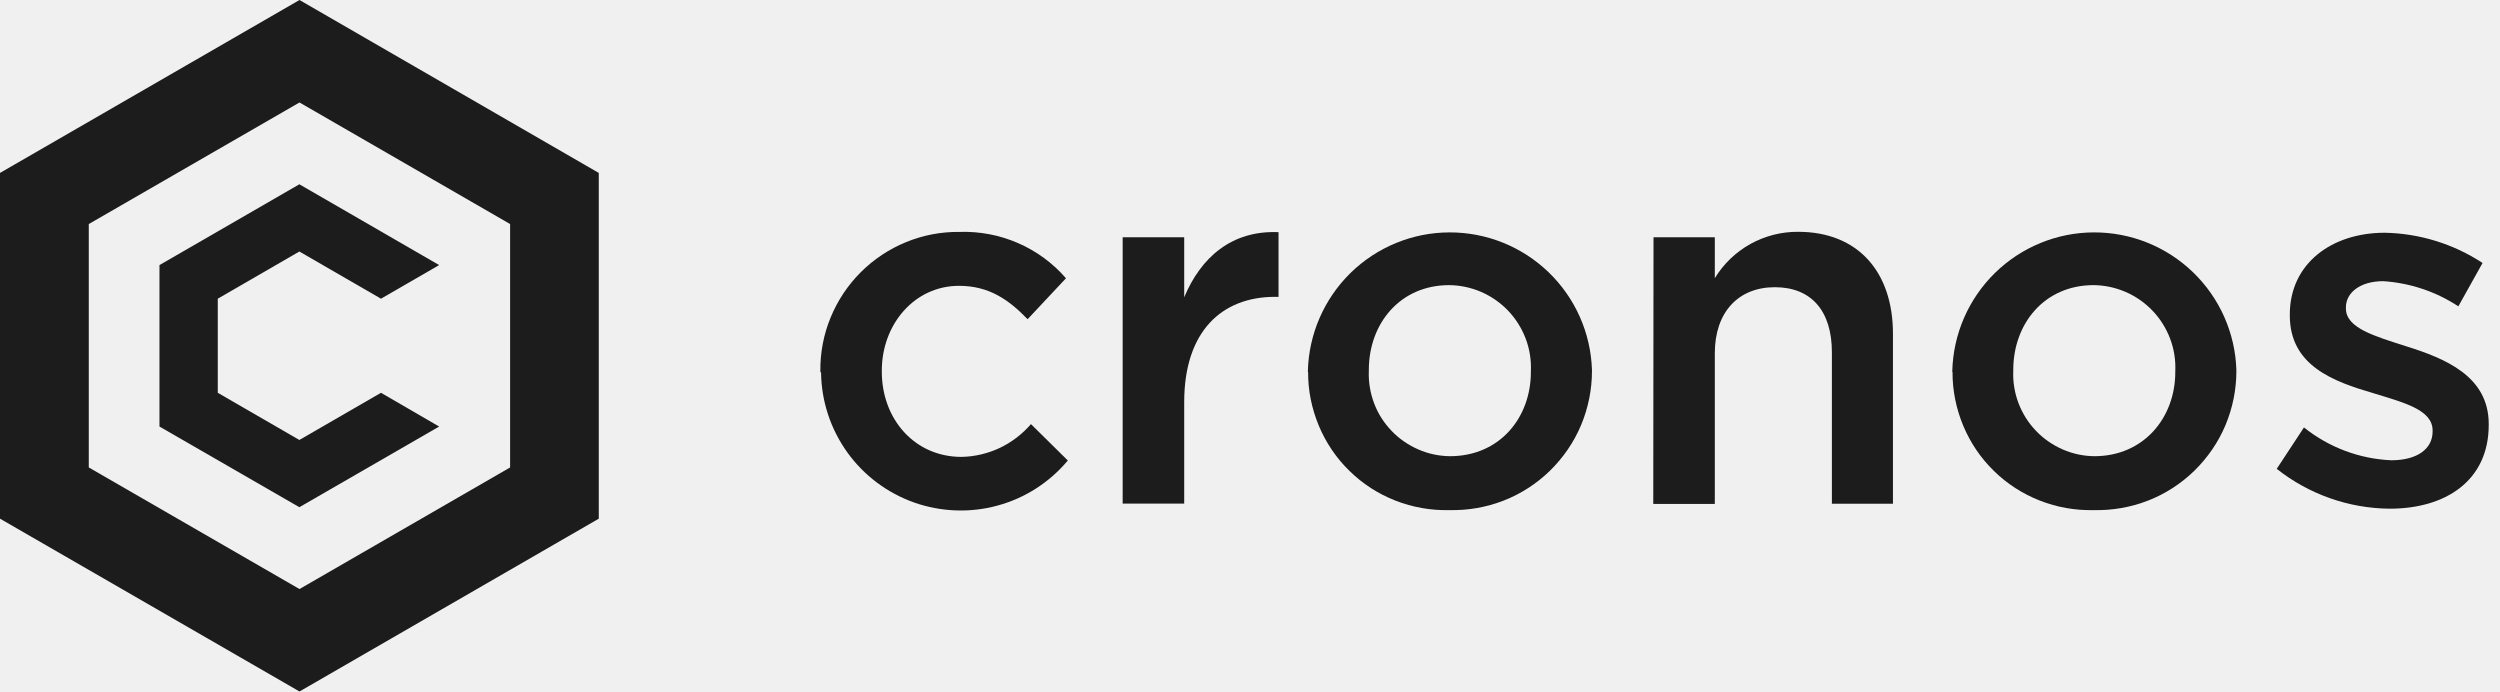
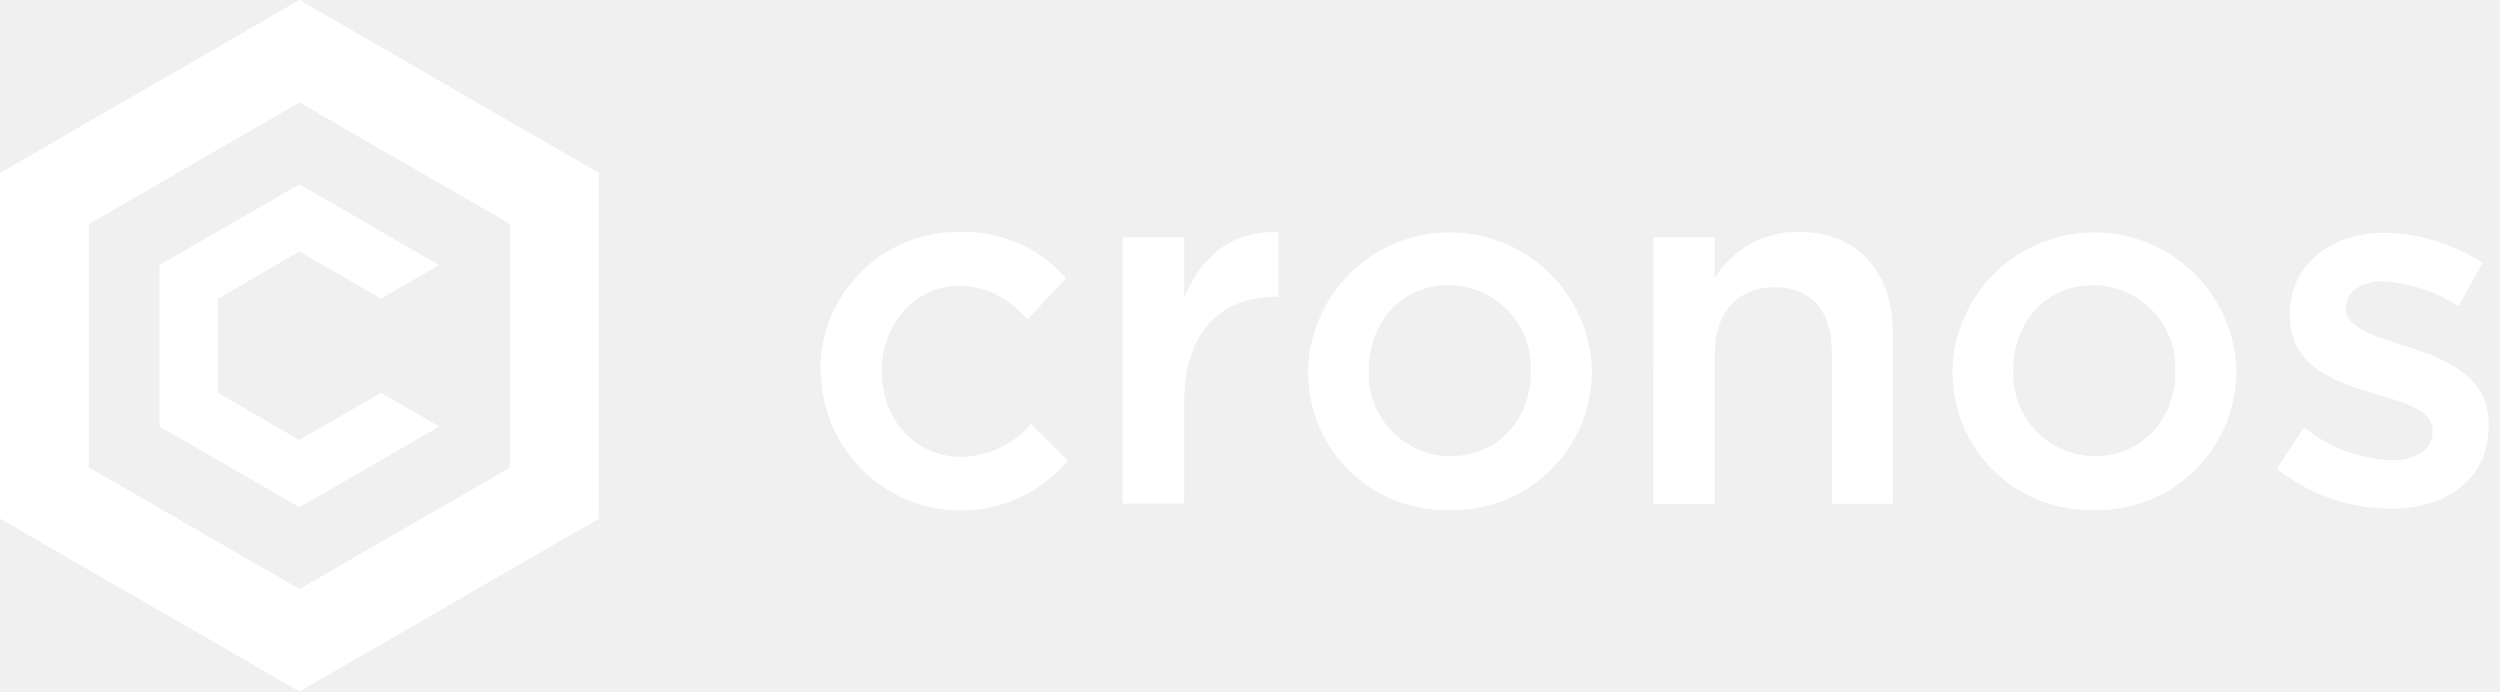
<svg xmlns="http://www.w3.org/2000/svg" width="94" height="26" viewBox="0 0 94 26" fill="none">
-   <path d="M11.261 0L0 6.502V19.502L11.261 26L22.514 19.502V6.502L11.261 0ZM19.18 17.576L11.261 22.148L3.338 17.576V8.424L11.261 3.853L19.18 8.424V17.576Z" fill="#1C1C1C" />
-   <path d="M16.512 16.038L11.256 19.071L5.996 16.038V9.967L11.256 6.929L16.512 9.967L14.325 11.231L11.256 9.457L8.188 11.231V14.769L11.256 16.543L14.325 14.769L16.512 16.038Z" fill="#1C1C1C" />
-   <path d="M30.846 13.985V13.95C30.837 13.261 30.968 12.577 31.23 11.941C31.491 11.305 31.875 10.725 32.363 10.237C32.851 9.749 33.43 9.365 34.067 9.104C34.703 8.842 35.387 8.712 36.076 8.72C36.83 8.694 37.584 8.838 38.276 9.139C38.969 9.439 39.588 9.893 40.081 10.463L38.638 12.002C37.937 11.278 37.196 10.747 36.058 10.747C34.389 10.747 33.156 12.189 33.156 13.937V13.976C33.156 15.758 34.389 17.179 36.15 17.179C36.647 17.171 37.139 17.053 37.588 16.844C38.037 16.63 38.438 16.325 38.764 15.946L40.15 17.314C39.462 18.138 38.538 18.731 37.505 19.01C36.472 19.293 35.374 19.249 34.363 18.892C33.352 18.53 32.476 17.872 31.853 17.001C31.23 16.129 30.885 15.087 30.872 14.011L30.846 13.985Z" fill="#1C1C1C" />
-   <path d="M42.212 8.921H44.526V11.178C45.153 9.679 46.308 8.655 48.073 8.729V11.161H47.943C45.929 11.161 44.526 12.468 44.526 15.122V18.936H42.212V8.921Z" fill="#1C1C1C" />
-   <path d="M49.176 13.985V13.95C49.211 12.56 49.786 11.239 50.78 10.263C51.773 9.291 53.107 8.742 54.497 8.738C55.887 8.733 57.225 9.27 58.228 10.237C59.23 11.204 59.814 12.521 59.858 13.911V13.95C59.858 14.647 59.718 15.34 59.448 15.985C59.178 16.63 58.777 17.21 58.28 17.698C57.779 18.186 57.186 18.57 56.537 18.822C55.887 19.075 55.19 19.197 54.493 19.18C53.8 19.197 53.111 19.075 52.466 18.822C51.821 18.57 51.233 18.19 50.741 17.707C50.244 17.223 49.852 16.643 49.586 16.003C49.32 15.362 49.18 14.678 49.185 13.985H49.176ZM57.561 13.985V13.95C57.578 13.536 57.513 13.118 57.365 12.73C57.217 12.342 56.994 11.985 56.707 11.684C56.419 11.383 56.075 11.143 55.696 10.978C55.312 10.812 54.903 10.725 54.489 10.721C52.645 10.721 51.468 12.163 51.468 13.911V13.95C51.451 14.364 51.521 14.774 51.664 15.157C51.808 15.545 52.031 15.894 52.318 16.194C52.601 16.495 52.946 16.73 53.321 16.896C53.7 17.062 54.105 17.149 54.519 17.153C56.384 17.153 57.561 15.711 57.561 13.985Z" fill="#1C1C1C" />
-   <path d="M62.172 8.921H64.477V10.459C64.804 9.923 65.266 9.479 65.815 9.174C66.364 8.869 66.983 8.712 67.61 8.716C69.868 8.716 71.175 10.233 71.175 12.547V18.94H68.879V13.244C68.879 11.688 68.103 10.799 66.734 10.799C65.366 10.799 64.477 11.732 64.477 13.283V18.949H62.163L62.172 8.921Z" fill="#1C1C1C" />
-   <path d="M73.406 13.985V13.95C73.441 12.56 74.016 11.239 75.01 10.263C76.004 9.291 77.337 8.742 78.728 8.738C80.118 8.733 81.456 9.27 82.458 10.237C83.46 11.204 84.044 12.521 84.088 13.911V13.95C84.088 14.647 83.948 15.34 83.678 15.985C83.408 16.63 83.007 17.21 82.51 17.698C82.009 18.186 81.416 18.57 80.767 18.822C80.118 19.075 79.42 19.197 78.723 19.18C78.03 19.197 77.342 19.075 76.697 18.822C76.052 18.57 75.463 18.19 74.971 17.707C74.474 17.223 74.082 16.643 73.816 16.003C73.55 15.362 73.411 14.678 73.415 13.985H73.406ZM81.791 13.985V13.95C81.809 13.536 81.743 13.118 81.595 12.73C81.447 12.342 81.225 11.985 80.937 11.684C80.649 11.383 80.305 11.143 79.926 10.978C79.542 10.812 79.133 10.725 78.719 10.721C76.875 10.721 75.699 12.163 75.699 13.911V13.95C75.681 14.364 75.751 14.774 75.895 15.157C76.043 15.545 76.261 15.894 76.548 16.194C76.832 16.495 77.176 16.73 77.551 16.896C77.93 17.062 78.335 17.149 78.749 17.153C80.601 17.153 81.791 15.711 81.791 13.985Z" fill="#1C1C1C" />
-   <path d="M85.605 17.628L86.629 16.072C87.566 16.822 88.712 17.253 89.91 17.306C90.9 17.306 91.466 16.87 91.466 16.225V16.186C91.466 15.41 90.407 15.144 89.231 14.782C87.749 14.347 86.097 13.758 86.097 11.863V11.823C86.097 9.906 87.675 8.751 89.666 8.751C90.974 8.777 92.251 9.169 93.344 9.888L92.434 11.518C91.593 10.965 90.616 10.638 89.61 10.572C88.738 10.572 88.206 11.008 88.206 11.557V11.597C88.206 12.338 89.287 12.638 90.464 13.017C91.924 13.475 93.576 14.137 93.576 15.942V15.976C93.576 18.086 91.941 19.127 89.854 19.127C88.311 19.114 86.816 18.587 85.605 17.628Z" fill="#1C1C1C" />
+   <path d="M11.261 0L0 6.502V19.502L11.261 26L22.514 19.502V6.502L11.261 0ZM19.18 17.576L11.261 22.148L3.338 17.576V8.424L11.261 3.853L19.18 8.424V17.576Z" fill="white" />
+   <path d="M16.512 16.038L11.256 19.071L5.996 16.038V9.967L11.256 6.929L16.512 9.967L14.324 11.231L11.256 9.457L8.188 11.231V14.769L11.256 16.543L14.324 14.769L16.512 16.038Z" fill="white" />
+   <path d="M30.846 13.985V13.95C30.837 13.261 30.968 12.577 31.23 11.941C31.491 11.305 31.875 10.725 32.363 10.237C32.851 9.749 33.43 9.365 34.067 9.104C34.703 8.842 35.387 8.712 36.076 8.72C36.83 8.694 37.584 8.838 38.276 9.139C38.969 9.439 39.588 9.893 40.081 10.463L38.638 12.002C37.937 11.278 37.196 10.747 36.058 10.747C34.389 10.747 33.156 12.189 33.156 13.937V13.976C33.156 15.758 34.389 17.179 36.15 17.179C36.647 17.171 37.139 17.053 37.588 16.844C38.037 16.63 38.438 16.325 38.765 15.946L40.151 17.314C39.462 18.138 38.538 18.731 37.505 19.01C36.472 19.293 35.374 19.249 34.363 18.892C33.352 18.53 32.476 17.872 31.853 17.001C31.23 16.129 30.885 15.087 30.872 14.011L30.846 13.985Z" fill="white" />
+   <path d="M42.211 8.921H44.525V11.178C45.153 9.679 46.307 8.655 48.072 8.729V11.161H47.942C45.928 11.161 44.525 12.468 44.525 15.122V18.935H42.211V8.921Z" fill="white" />
+   <path d="M49.176 13.985V13.95C49.211 12.56 49.786 11.239 50.779 10.263C51.773 9.291 53.107 8.742 54.497 8.738C55.887 8.733 57.225 9.27 58.227 10.237C59.23 11.204 59.814 12.521 59.857 13.911V13.95C59.857 14.647 59.718 15.34 59.448 15.985C59.177 16.63 58.776 17.21 58.28 17.698C57.779 18.186 57.186 18.57 56.536 18.822C55.887 19.075 55.19 19.197 54.493 19.18C53.8 19.197 53.111 19.075 52.466 18.822C51.821 18.57 51.233 18.19 50.74 17.707C50.243 17.223 49.851 16.643 49.585 16.003C49.32 15.362 49.18 14.678 49.184 13.985H49.176ZM57.561 13.985V13.95C57.578 13.536 57.513 13.118 57.364 12.73C57.216 12.342 56.994 11.985 56.706 11.684C56.419 11.383 56.075 11.143 55.695 10.978C55.312 10.812 54.902 10.725 54.488 10.721C52.645 10.721 51.468 12.163 51.468 13.911V13.95C51.451 14.364 51.52 14.774 51.664 15.157C51.808 15.545 52.03 15.894 52.318 16.194C52.601 16.495 52.946 16.73 53.32 16.896C53.699 17.062 54.105 17.149 54.519 17.153C56.384 17.153 57.561 15.711 57.561 13.985Z" fill="white" />
+   <path d="M62.171 8.921H64.476V10.459C64.803 9.923 65.265 9.479 65.814 9.174C66.363 8.868 66.982 8.712 67.61 8.716C69.867 8.716 71.174 10.232 71.174 12.547V18.94H68.878V13.244C68.878 11.688 68.102 10.799 66.734 10.799C65.365 10.799 64.476 11.732 64.476 13.283V18.949H62.162L62.171 8.921Z" fill="white" />
+   <path d="M73.406 13.985V13.95C73.441 12.56 74.016 11.239 75.01 10.263C76.004 9.291 77.337 8.742 78.727 8.738C80.118 8.733 81.456 9.27 82.458 10.237C83.46 11.204 84.044 12.521 84.088 13.911V13.95C84.088 14.647 83.948 15.34 83.678 15.985C83.408 16.63 83.007 17.21 82.51 17.698C82.009 18.186 81.416 18.57 80.767 18.822C80.118 19.075 79.42 19.197 78.723 19.18C78.03 19.197 77.341 19.075 76.697 18.822C76.052 18.57 75.463 18.19 74.971 17.707C74.474 17.223 74.082 16.643 73.816 16.003C73.55 15.362 73.411 14.678 73.415 13.985H73.406ZM81.791 13.985V13.95C81.808 13.536 81.743 13.118 81.595 12.73C81.447 12.342 81.225 11.985 80.937 11.684C80.649 11.383 80.305 11.143 79.926 10.978C79.542 10.812 79.133 10.725 78.719 10.721C76.875 10.721 75.699 12.163 75.699 13.911V13.95C75.681 14.364 75.751 14.774 75.895 15.157C76.043 15.545 76.261 15.894 76.548 16.194C76.832 16.495 77.176 16.73 77.551 16.896C77.93 17.062 78.335 17.149 78.749 17.153C80.601 17.153 81.791 15.711 81.791 13.985Z" fill="white" />
+   <path d="M85.606 17.628L86.63 16.073C87.567 16.822 88.713 17.253 89.911 17.306C90.9 17.306 91.467 16.87 91.467 16.225V16.186C91.467 15.41 90.408 15.144 89.231 14.783C87.75 14.347 86.098 13.758 86.098 11.863V11.823C86.098 9.906 87.675 8.751 89.667 8.751C90.975 8.777 92.251 9.169 93.345 9.888L92.434 11.518C91.593 10.965 90.617 10.638 89.611 10.573C88.739 10.573 88.207 11.008 88.207 11.557V11.597C88.207 12.338 89.288 12.638 90.465 13.018C91.925 13.475 93.576 14.137 93.576 15.942V15.977C93.576 18.086 91.942 19.127 89.855 19.127C88.312 19.114 86.817 18.587 85.606 17.628Z" fill="white" />
</svg>
